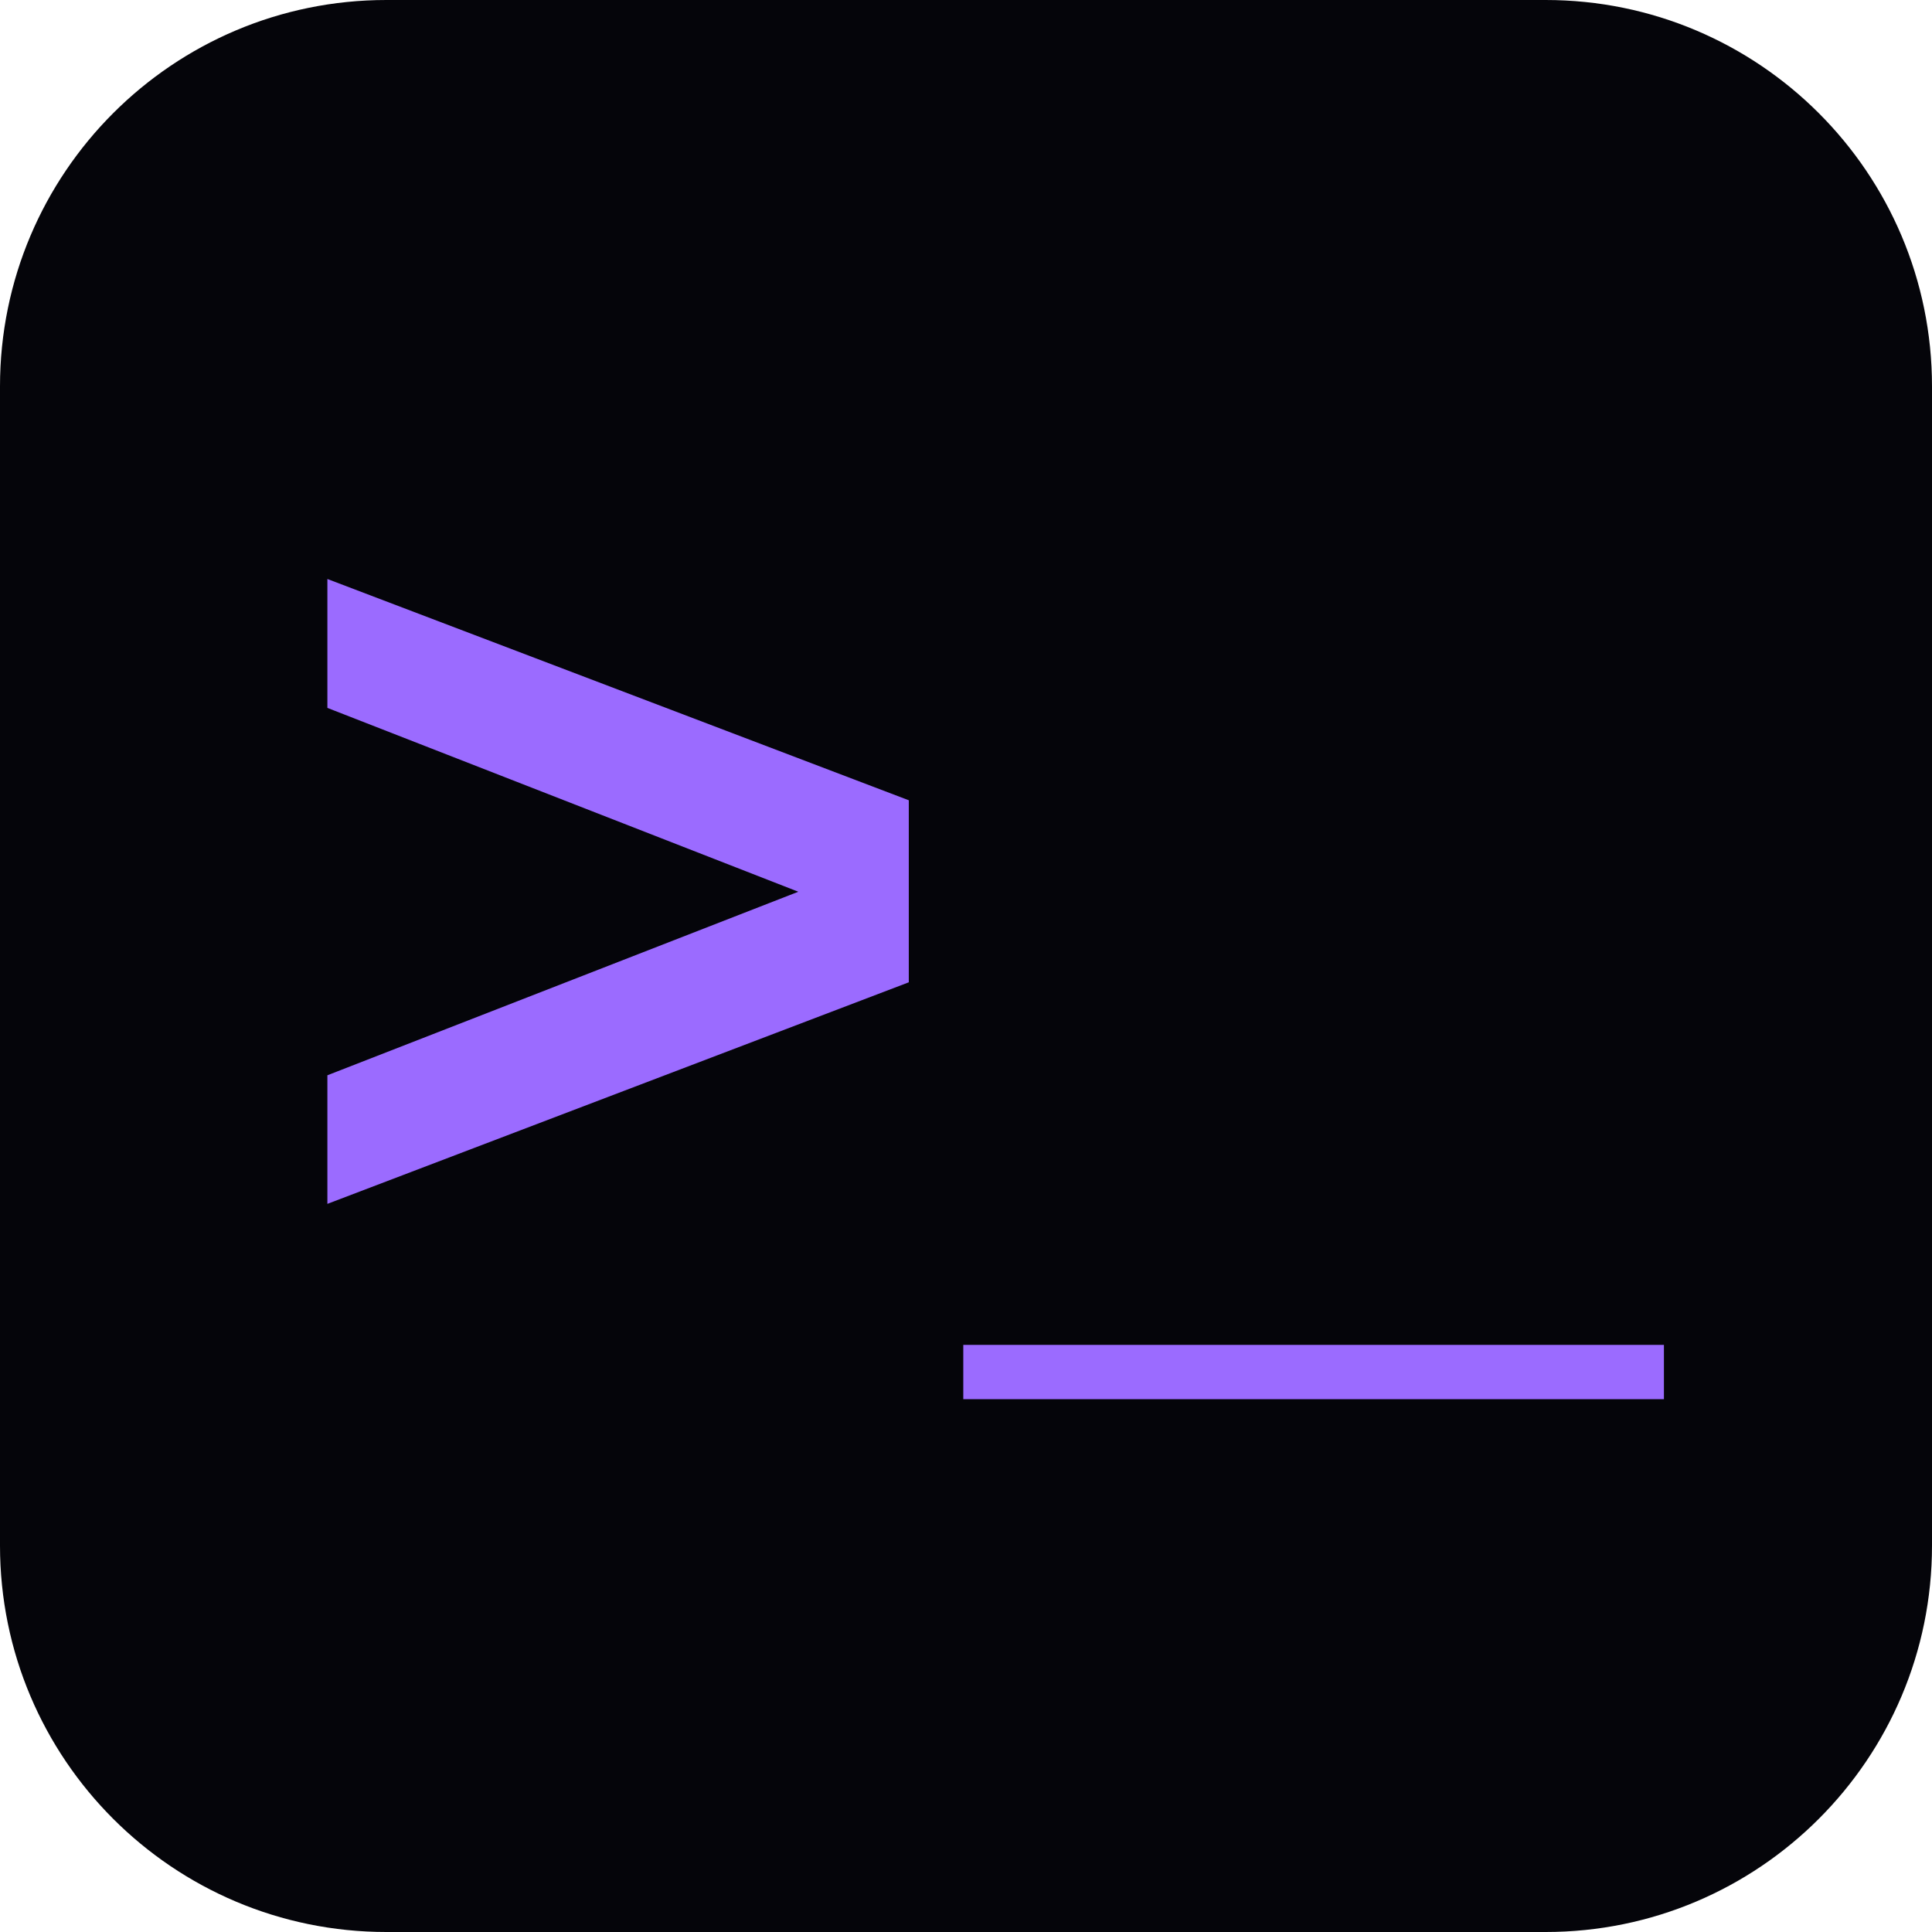
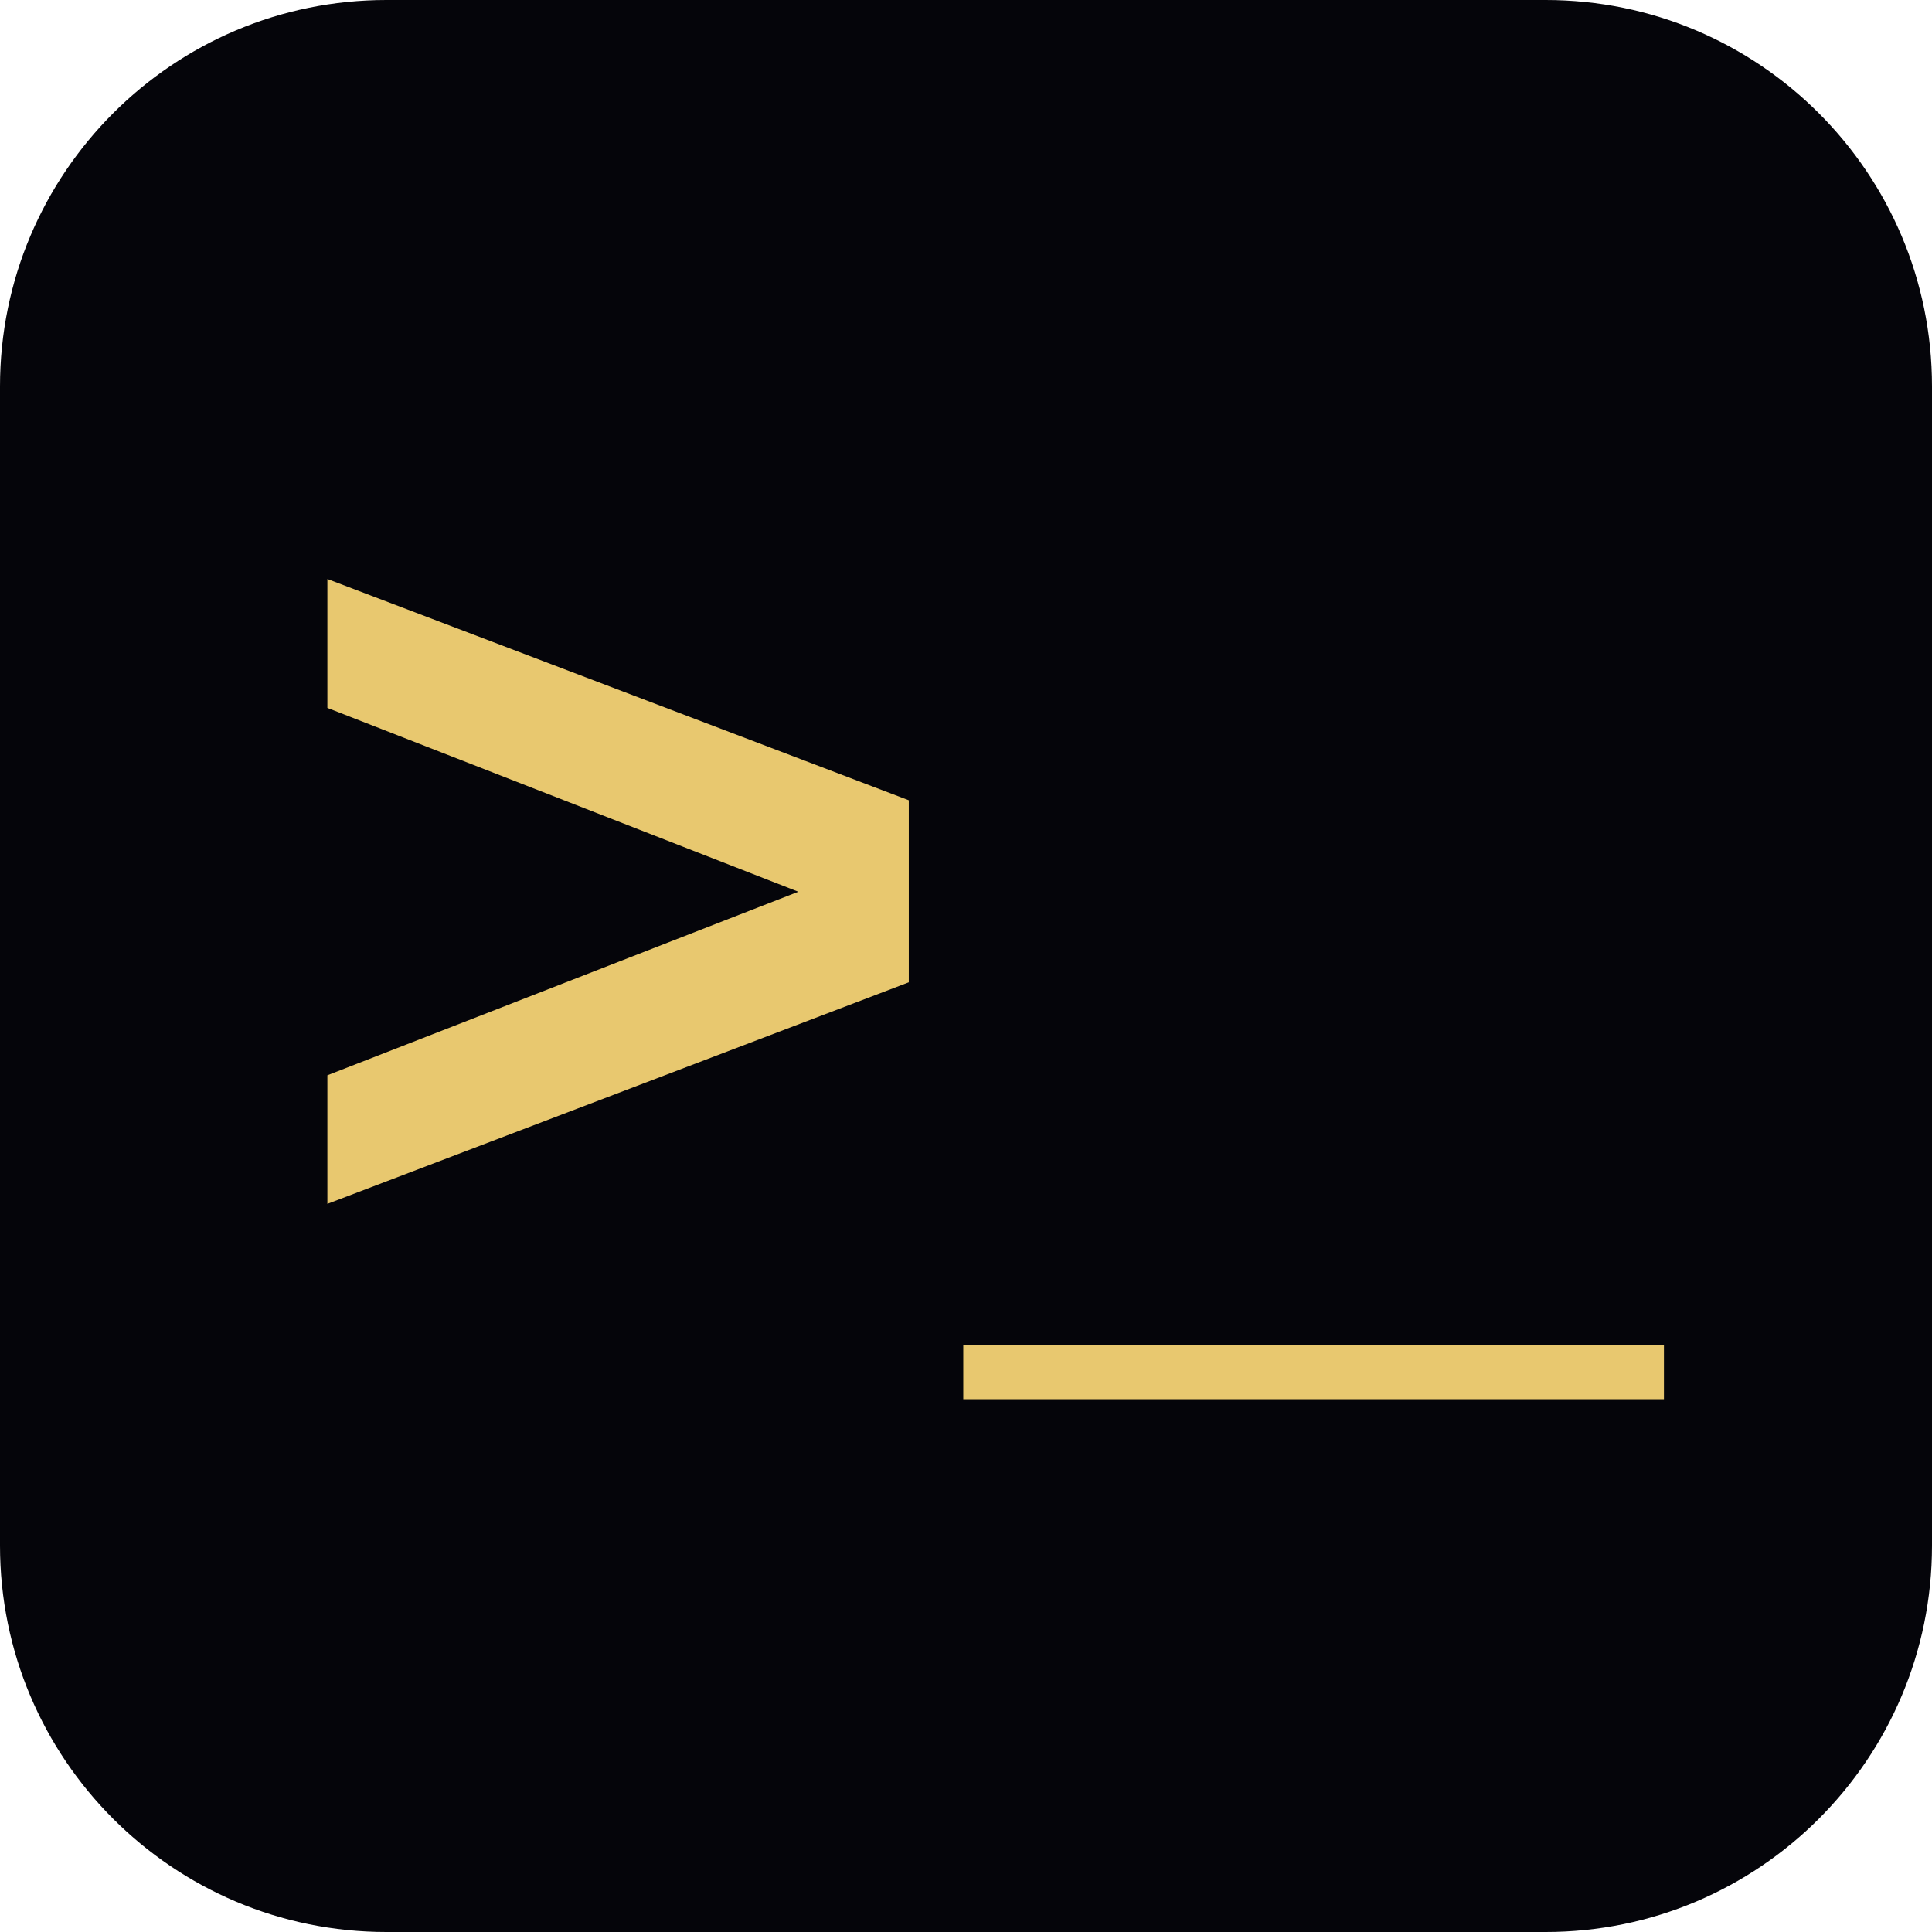
<svg xmlns="http://www.w3.org/2000/svg" viewBox="0 0 100 100">
  <rect width="100" height="100" rx="20" fill="#05050a" />
-   <text x="50%" y="50%" dominant-baseline="central" text-anchor="middle" fill="#9b6bff" font-family="Courier New, monospace" font-weight="bold" font-size="60">
+   <text x="50%" y="50%" dominant-baseline="central" text-anchor="middle" fill="#E8C86F" font-family="Courier New, monospace" font-weight="bold" font-size="60">
    &gt;_
  </text>
</svg>
